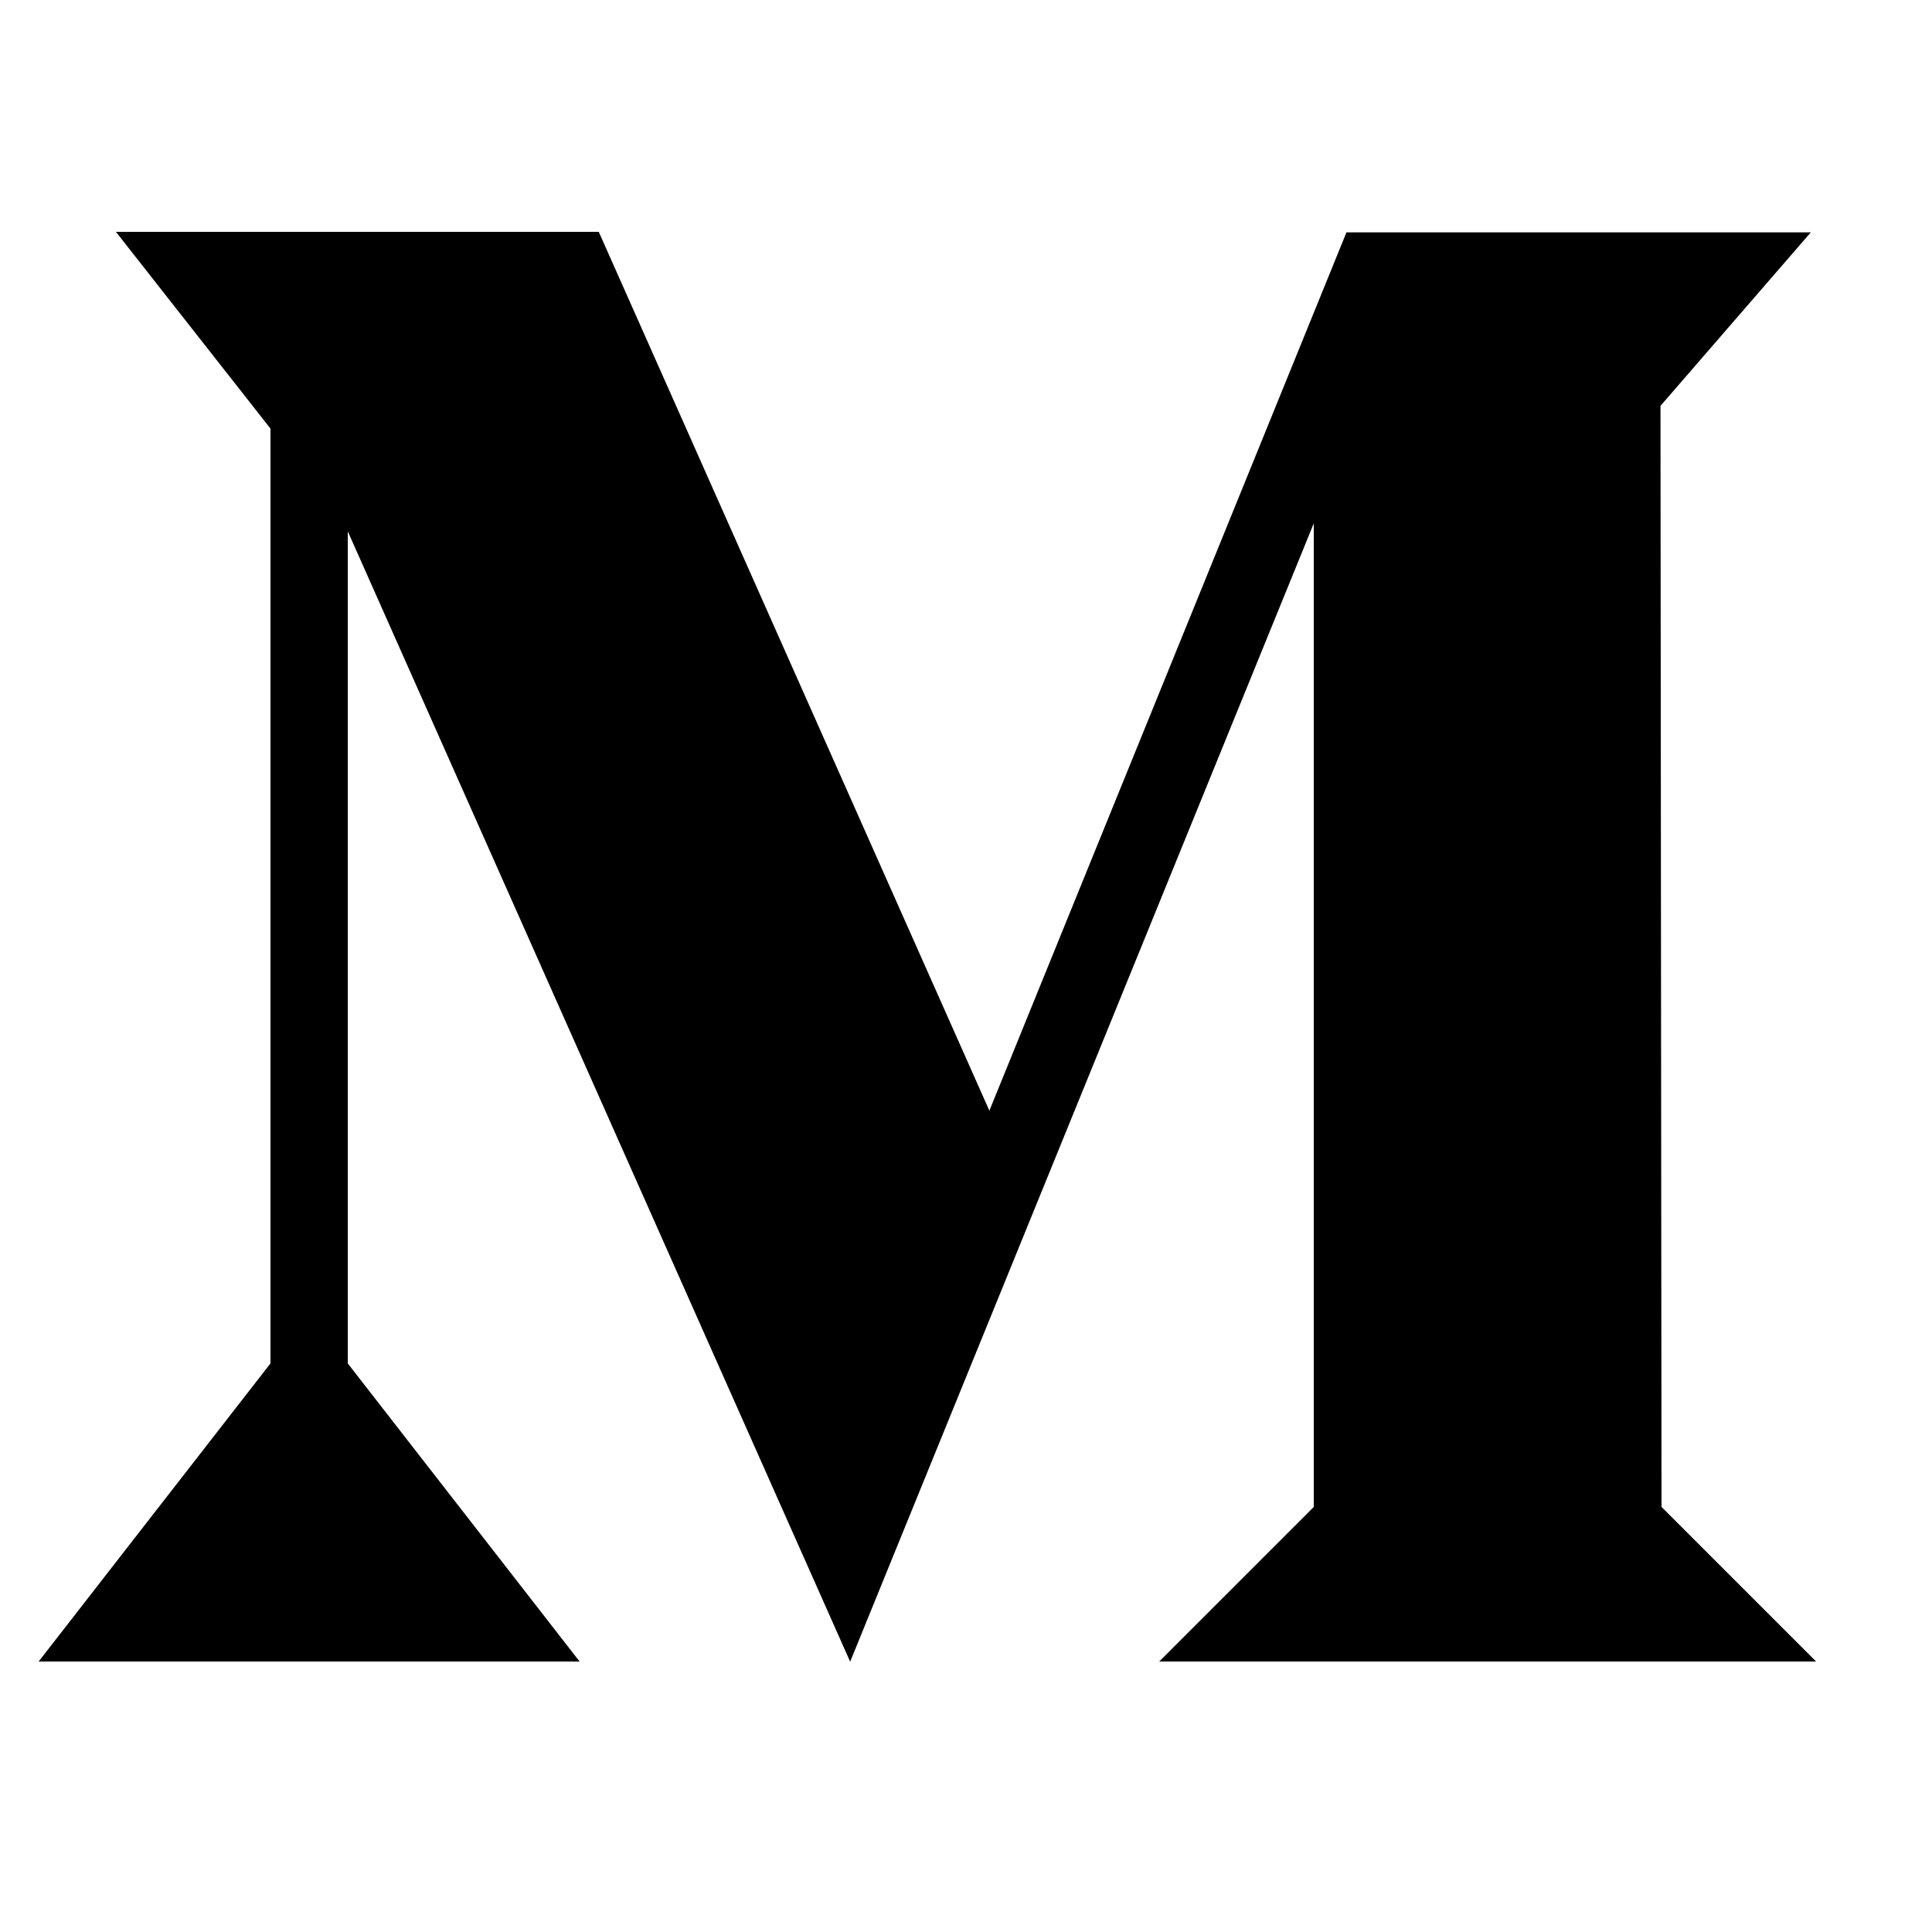
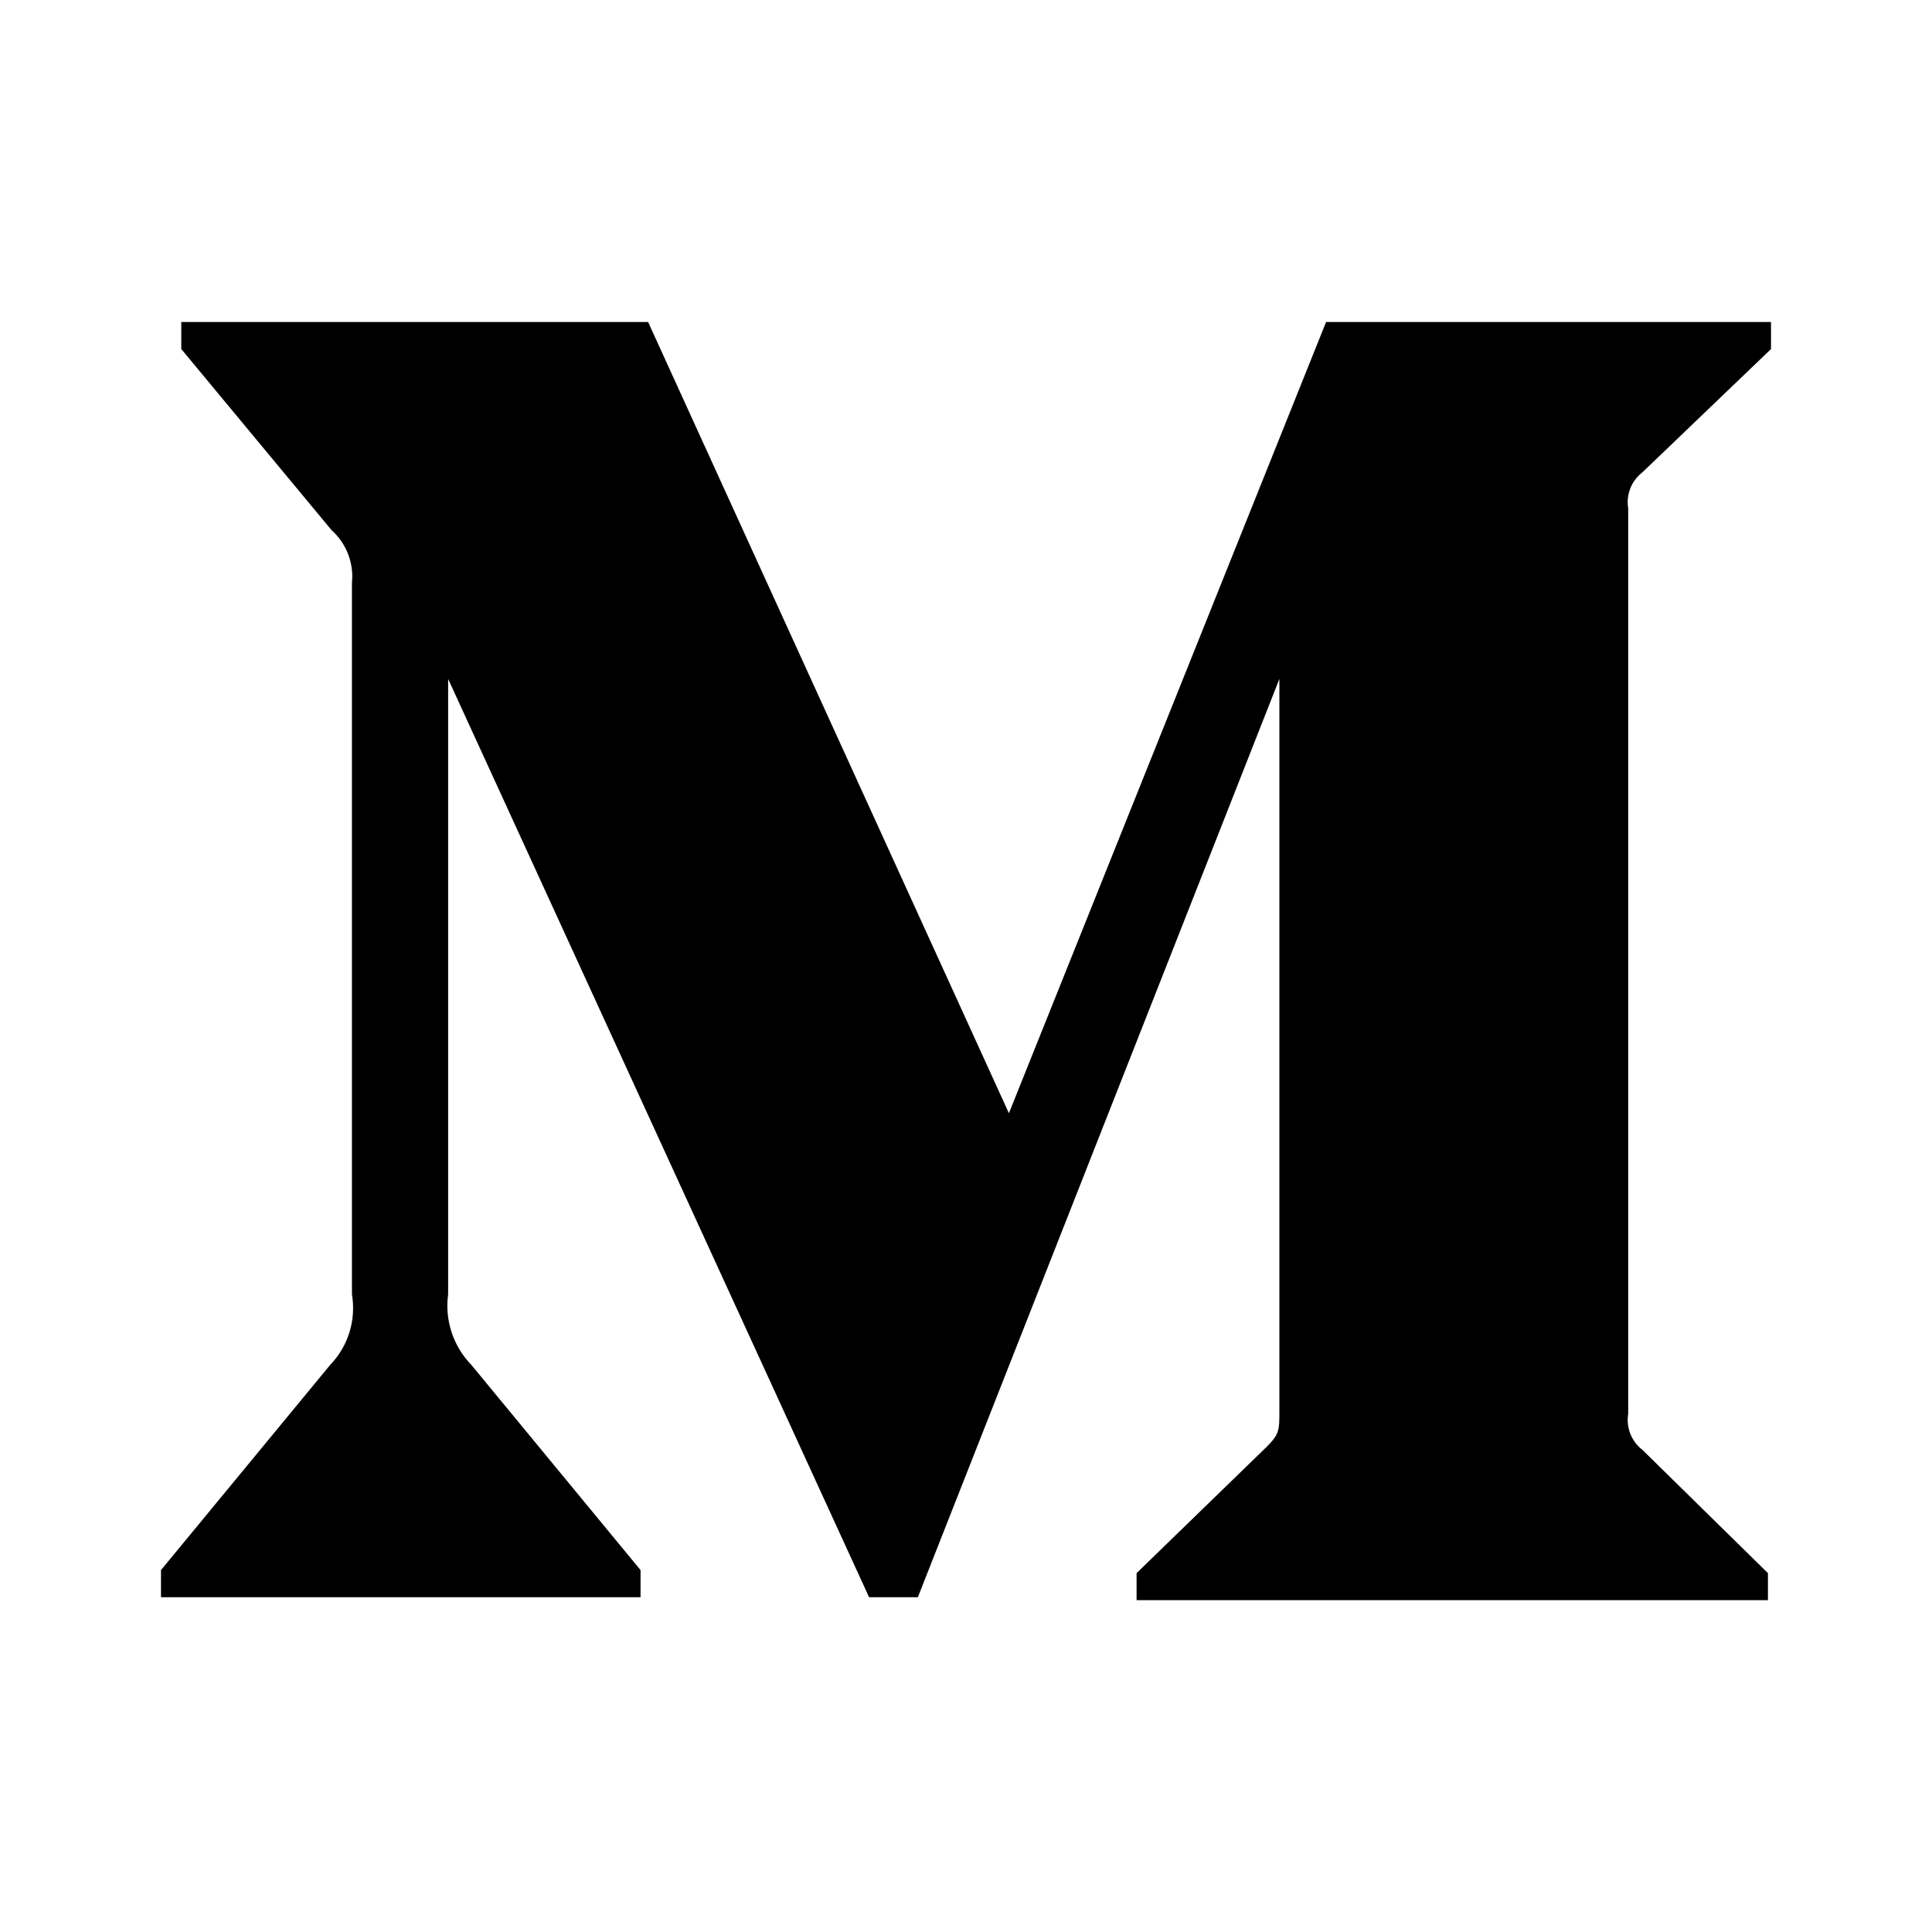
- <svg xmlns="http://www.w3.org/2000/svg" fill="#000000" viewBox="0 0 50 50" width="50px" height="50px">
-   <path d="M 3 6 L 7 11.092 L 7 35.285 L 1 43 L 15 43 L 9 35.285 L 9 13.75 L 22 43 L 21.998 43.014 L 34 13.545 L 34 39 L 30 43 L 47 43 L 43 39 L 42.973 10.504 L 46.863 6.014 L 34.846 6.014 L 25.605 28.744 L 15.496 6 L 3 6 z" />
+ <svg xmlns="http://www.w3.org/2000/svg" width="24" height="24" viewBox="0 0 24 24">
+   <path fill-rule="evenodd" d="M4.372,7.239 C4.397,6.993 4.303,6.751 4.119,6.586 L2.252,4.336 L2.252,4 L8.051,4 L12.533,13.829 L16.473,4 L22,4 L22,4.336 L20.403,5.867 C20.266,5.972 20.198,6.144 20.226,6.315 L20.226,17.563 C20.198,17.733 20.266,17.906 20.403,18.011 L21.962,19.542 L21.962,19.878 L14.119,19.878 L14.119,19.542 L15.735,17.973 C15.893,17.815 15.893,17.768 15.893,17.526 L15.893,8.434 L11.402,19.841 L10.796,19.841 L5.567,8.434 L5.567,16.079 C5.523,16.4 5.63,16.724 5.856,16.956 L7.957,19.504 L7.957,19.841 L2,19.841 L2,19.504 L4.101,16.956 C4.326,16.723 4.426,16.398 4.372,16.079 L4.372,7.239 L4.372,7.239 Z" />
</svg>
